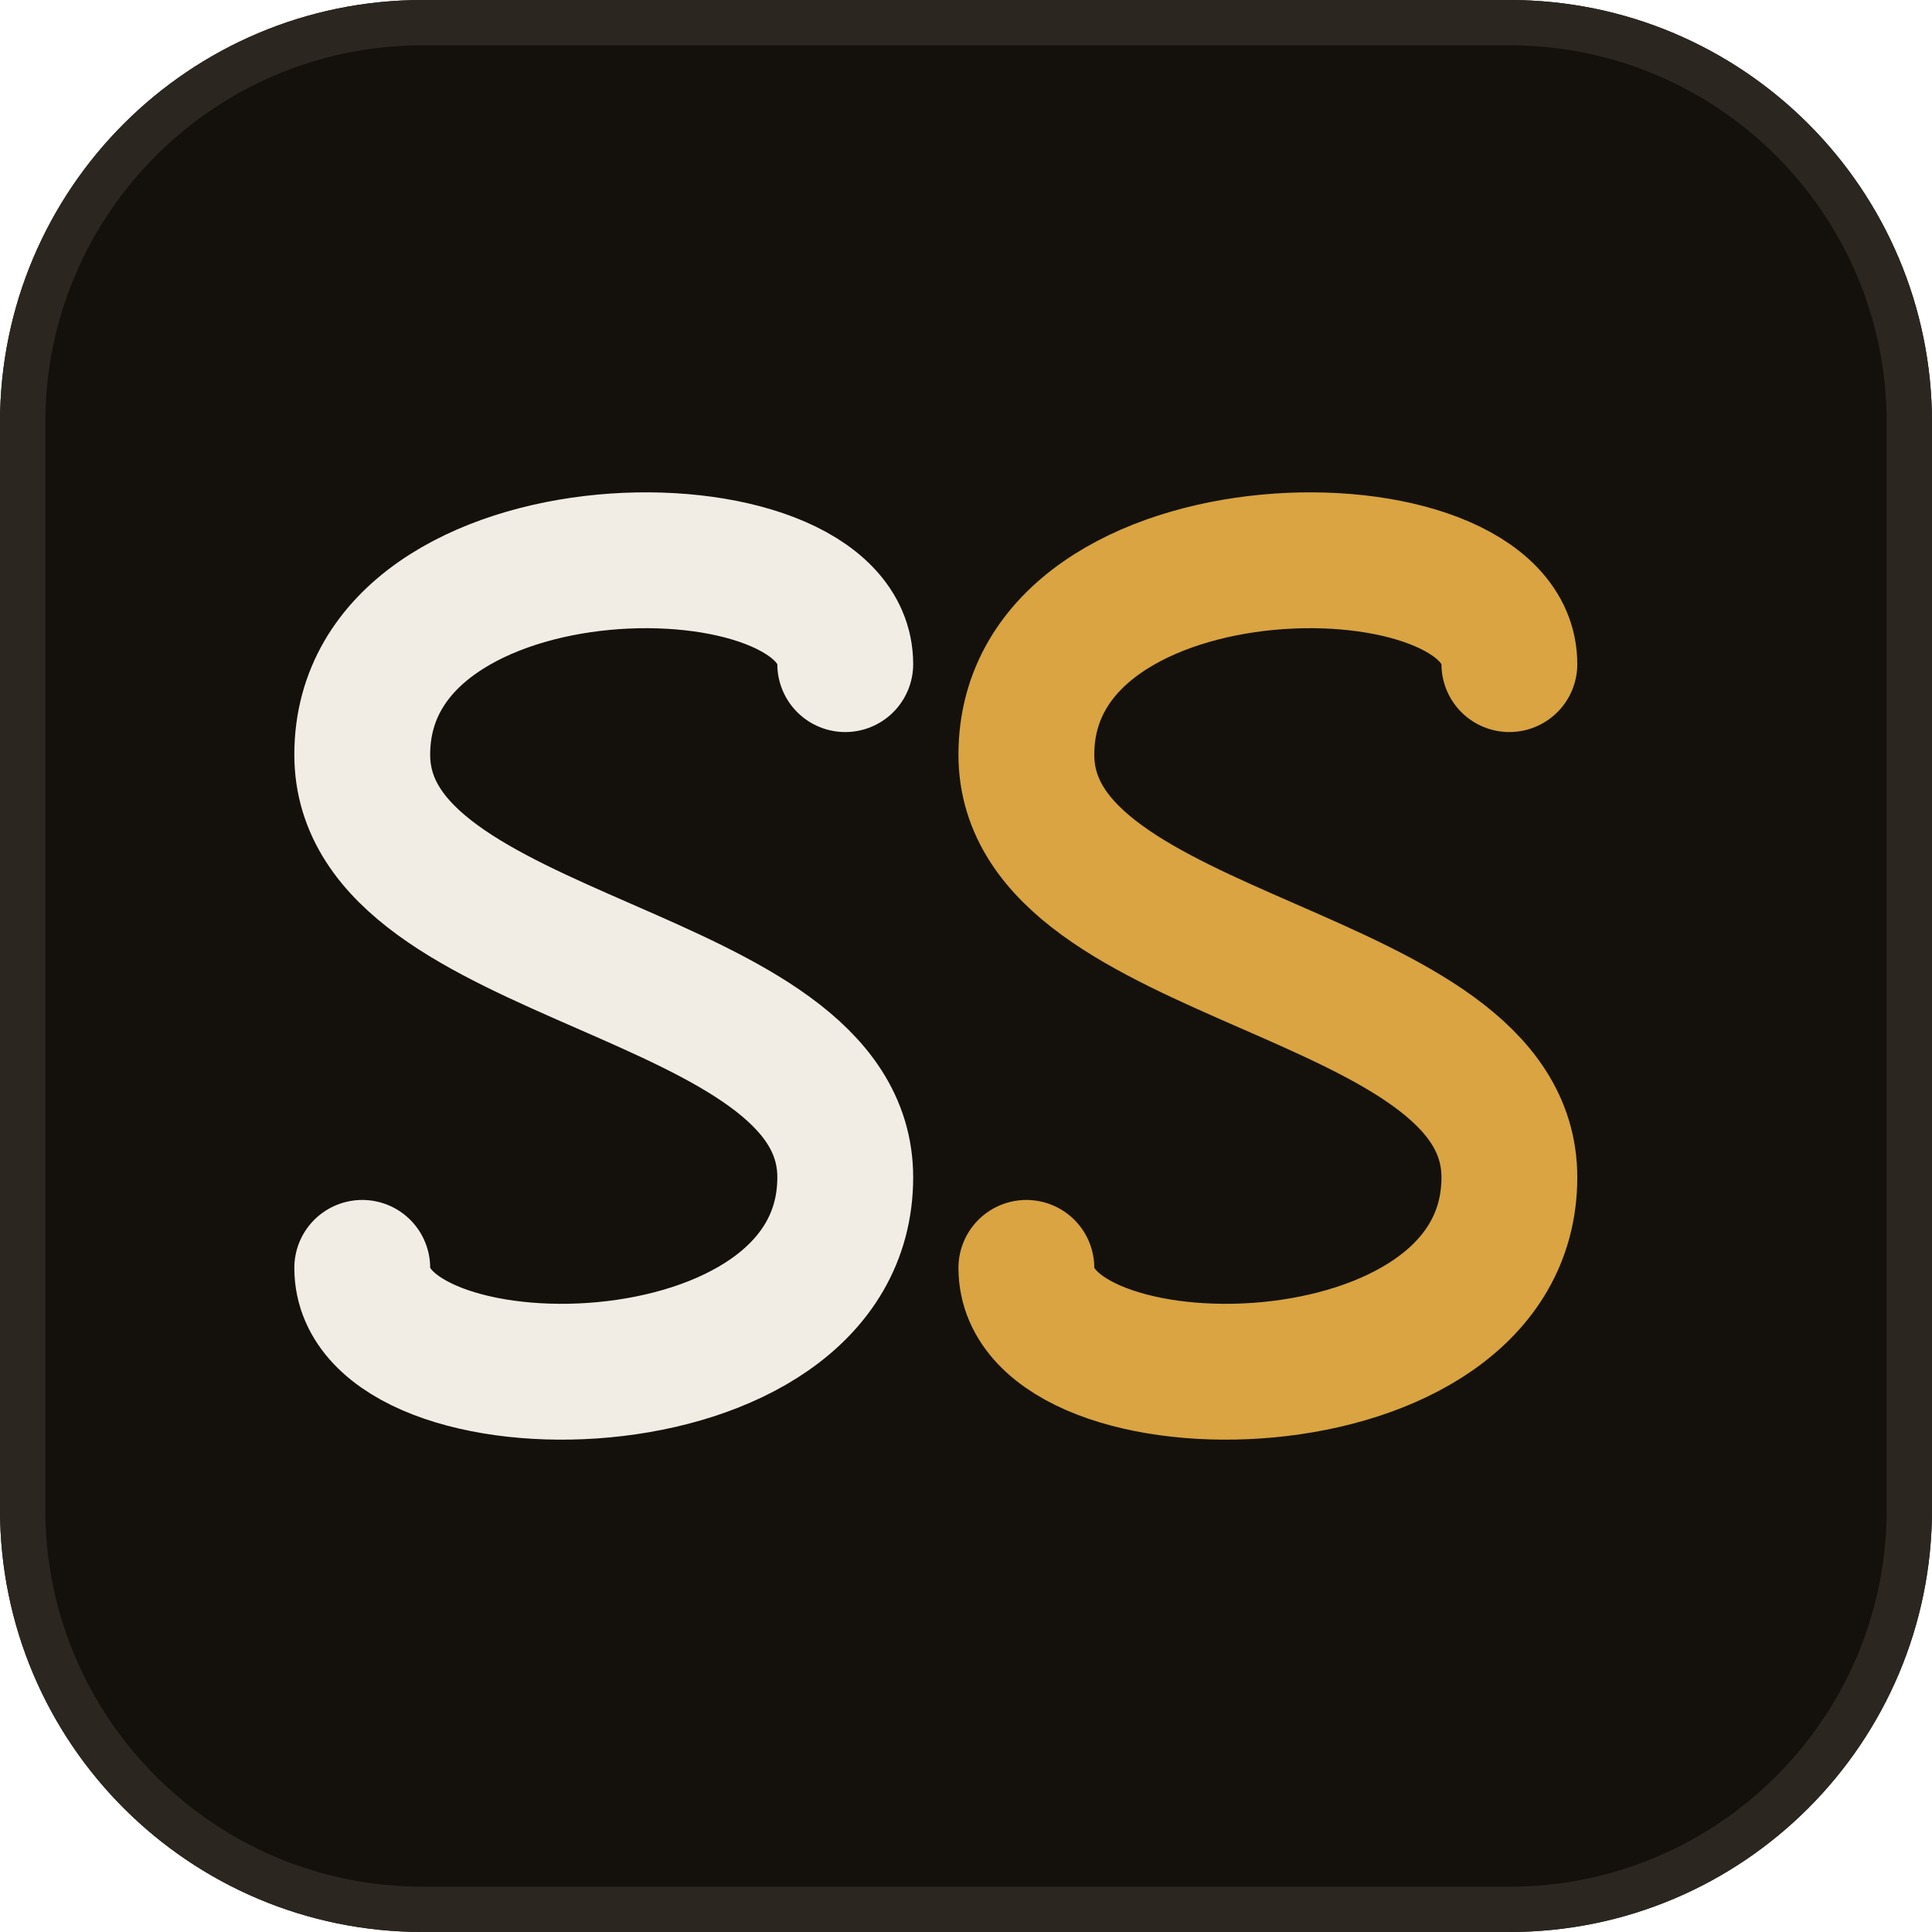
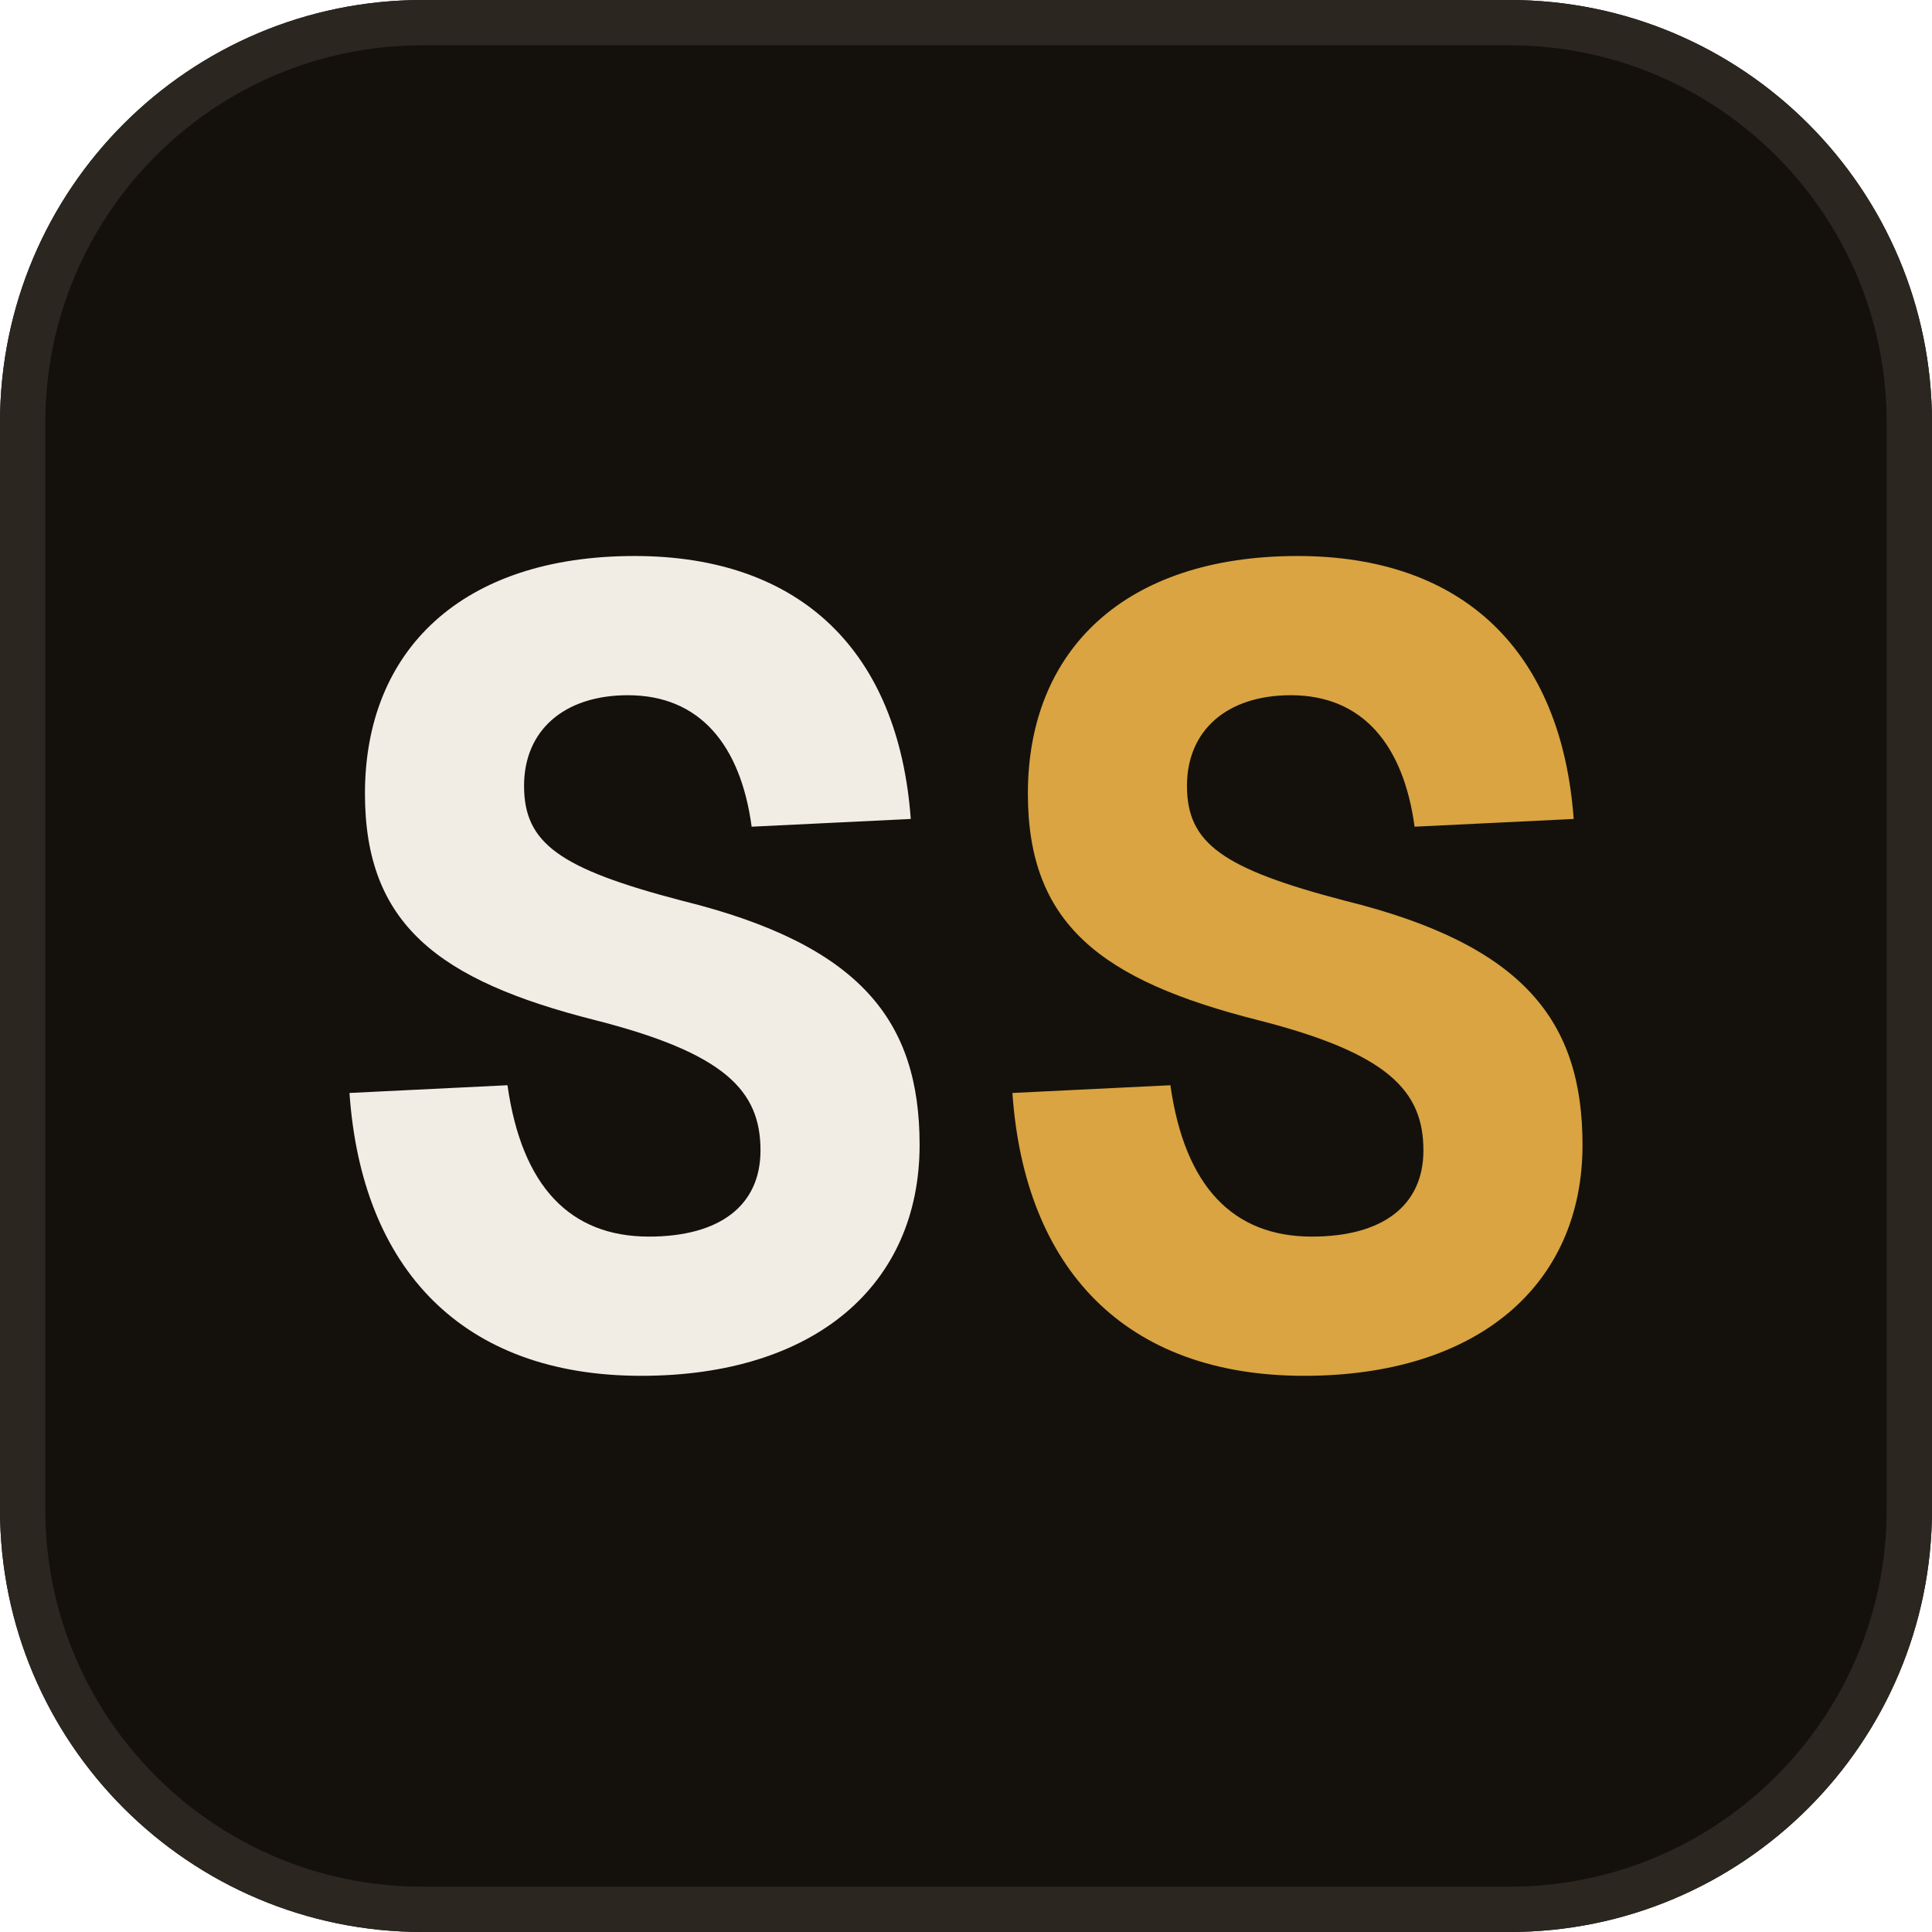
<svg xmlns="http://www.w3.org/2000/svg" viewBox="0 0 64 64" width="64" height="64" role="img" aria-label="SS">
  <rect width="64" height="64" rx="14" fill="#14110d" />
  <rect x="0.75" y="0.75" width="62.5" height="62.5" rx="13.25" fill="none" stroke="#2c2620" stroke-width="1.5" />
-   <g fill="none" stroke-width="4.5" stroke-linecap="round">
-     <path stroke="#f2ede4" d="M28 22C28 17 12 17 12 25C12 32 28 32 28 39C28 47 12 47 12 42" />
-     <path stroke="#d9a441" d="M50 22C50 17 34 17 34 25C34 32 50 32 50 39C50 47 34 47 34 42" />
+   <g transform="translate(10.04 44.99) scale(0.0366 -0.0366)">
+     <path fill="#f2ede4" d="M306 -16C463 -16 558 66 558 193C558 305 505 374 343 414C232 443 200 466 200 518C200 568 236 600 294 600C359 600 396 555 406 481L550 488C539 639 451 726 300 726C144 726 56 641 56 511C56 393 122 342 264 306C382 276 414 242 414 188C414 138 377 110 313 110C242 110 198 155 185 247L42 240C53 81 144 -16 306 -16Z" />
+     <path fill="#d9a441" transform="translate(600 0)" d="M306 -16C463 -16 558 66 558 193C558 305 505 374 343 414C232 443 200 466 200 518C200 568 236 600 294 600C359 600 396 555 406 481L550 488C539 639 451 726 300 726C144 726 56 641 56 511C56 393 122 342 264 306C382 276 414 242 414 188C414 138 377 110 313 110C242 110 198 155 185 247L42 240C53 81 144 -16 306 -16Z" />
  </g>
</svg>
